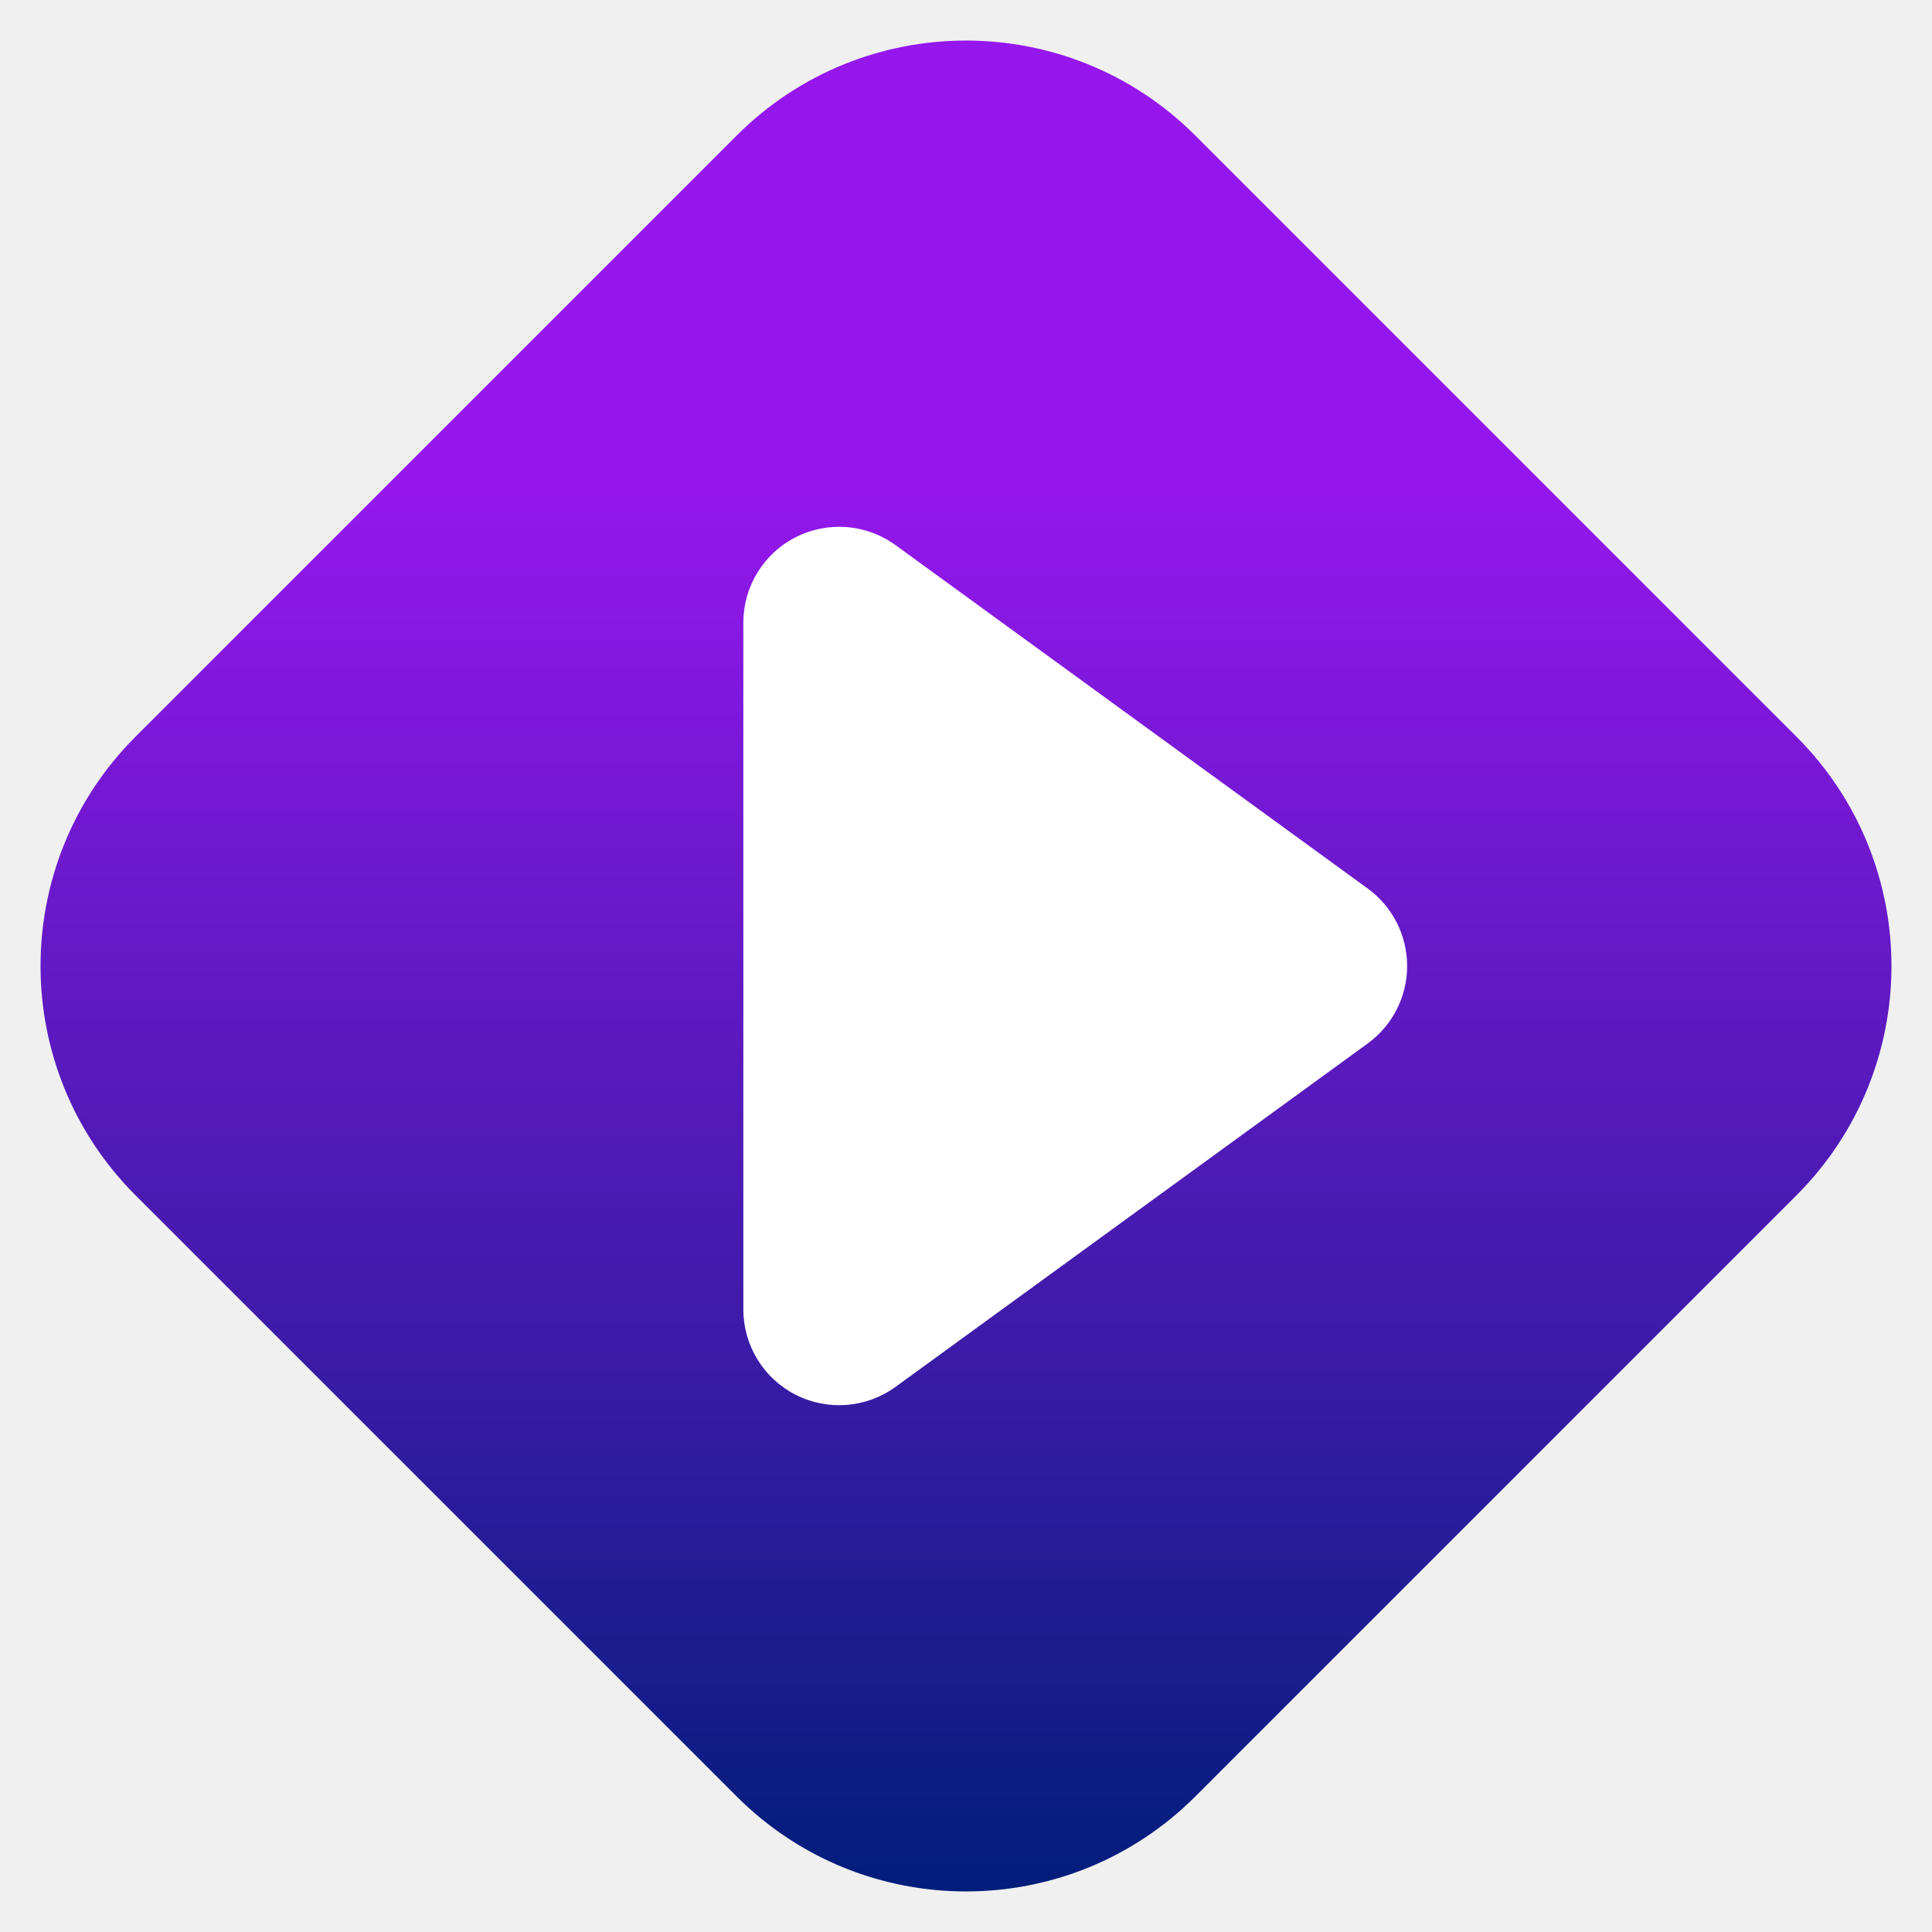
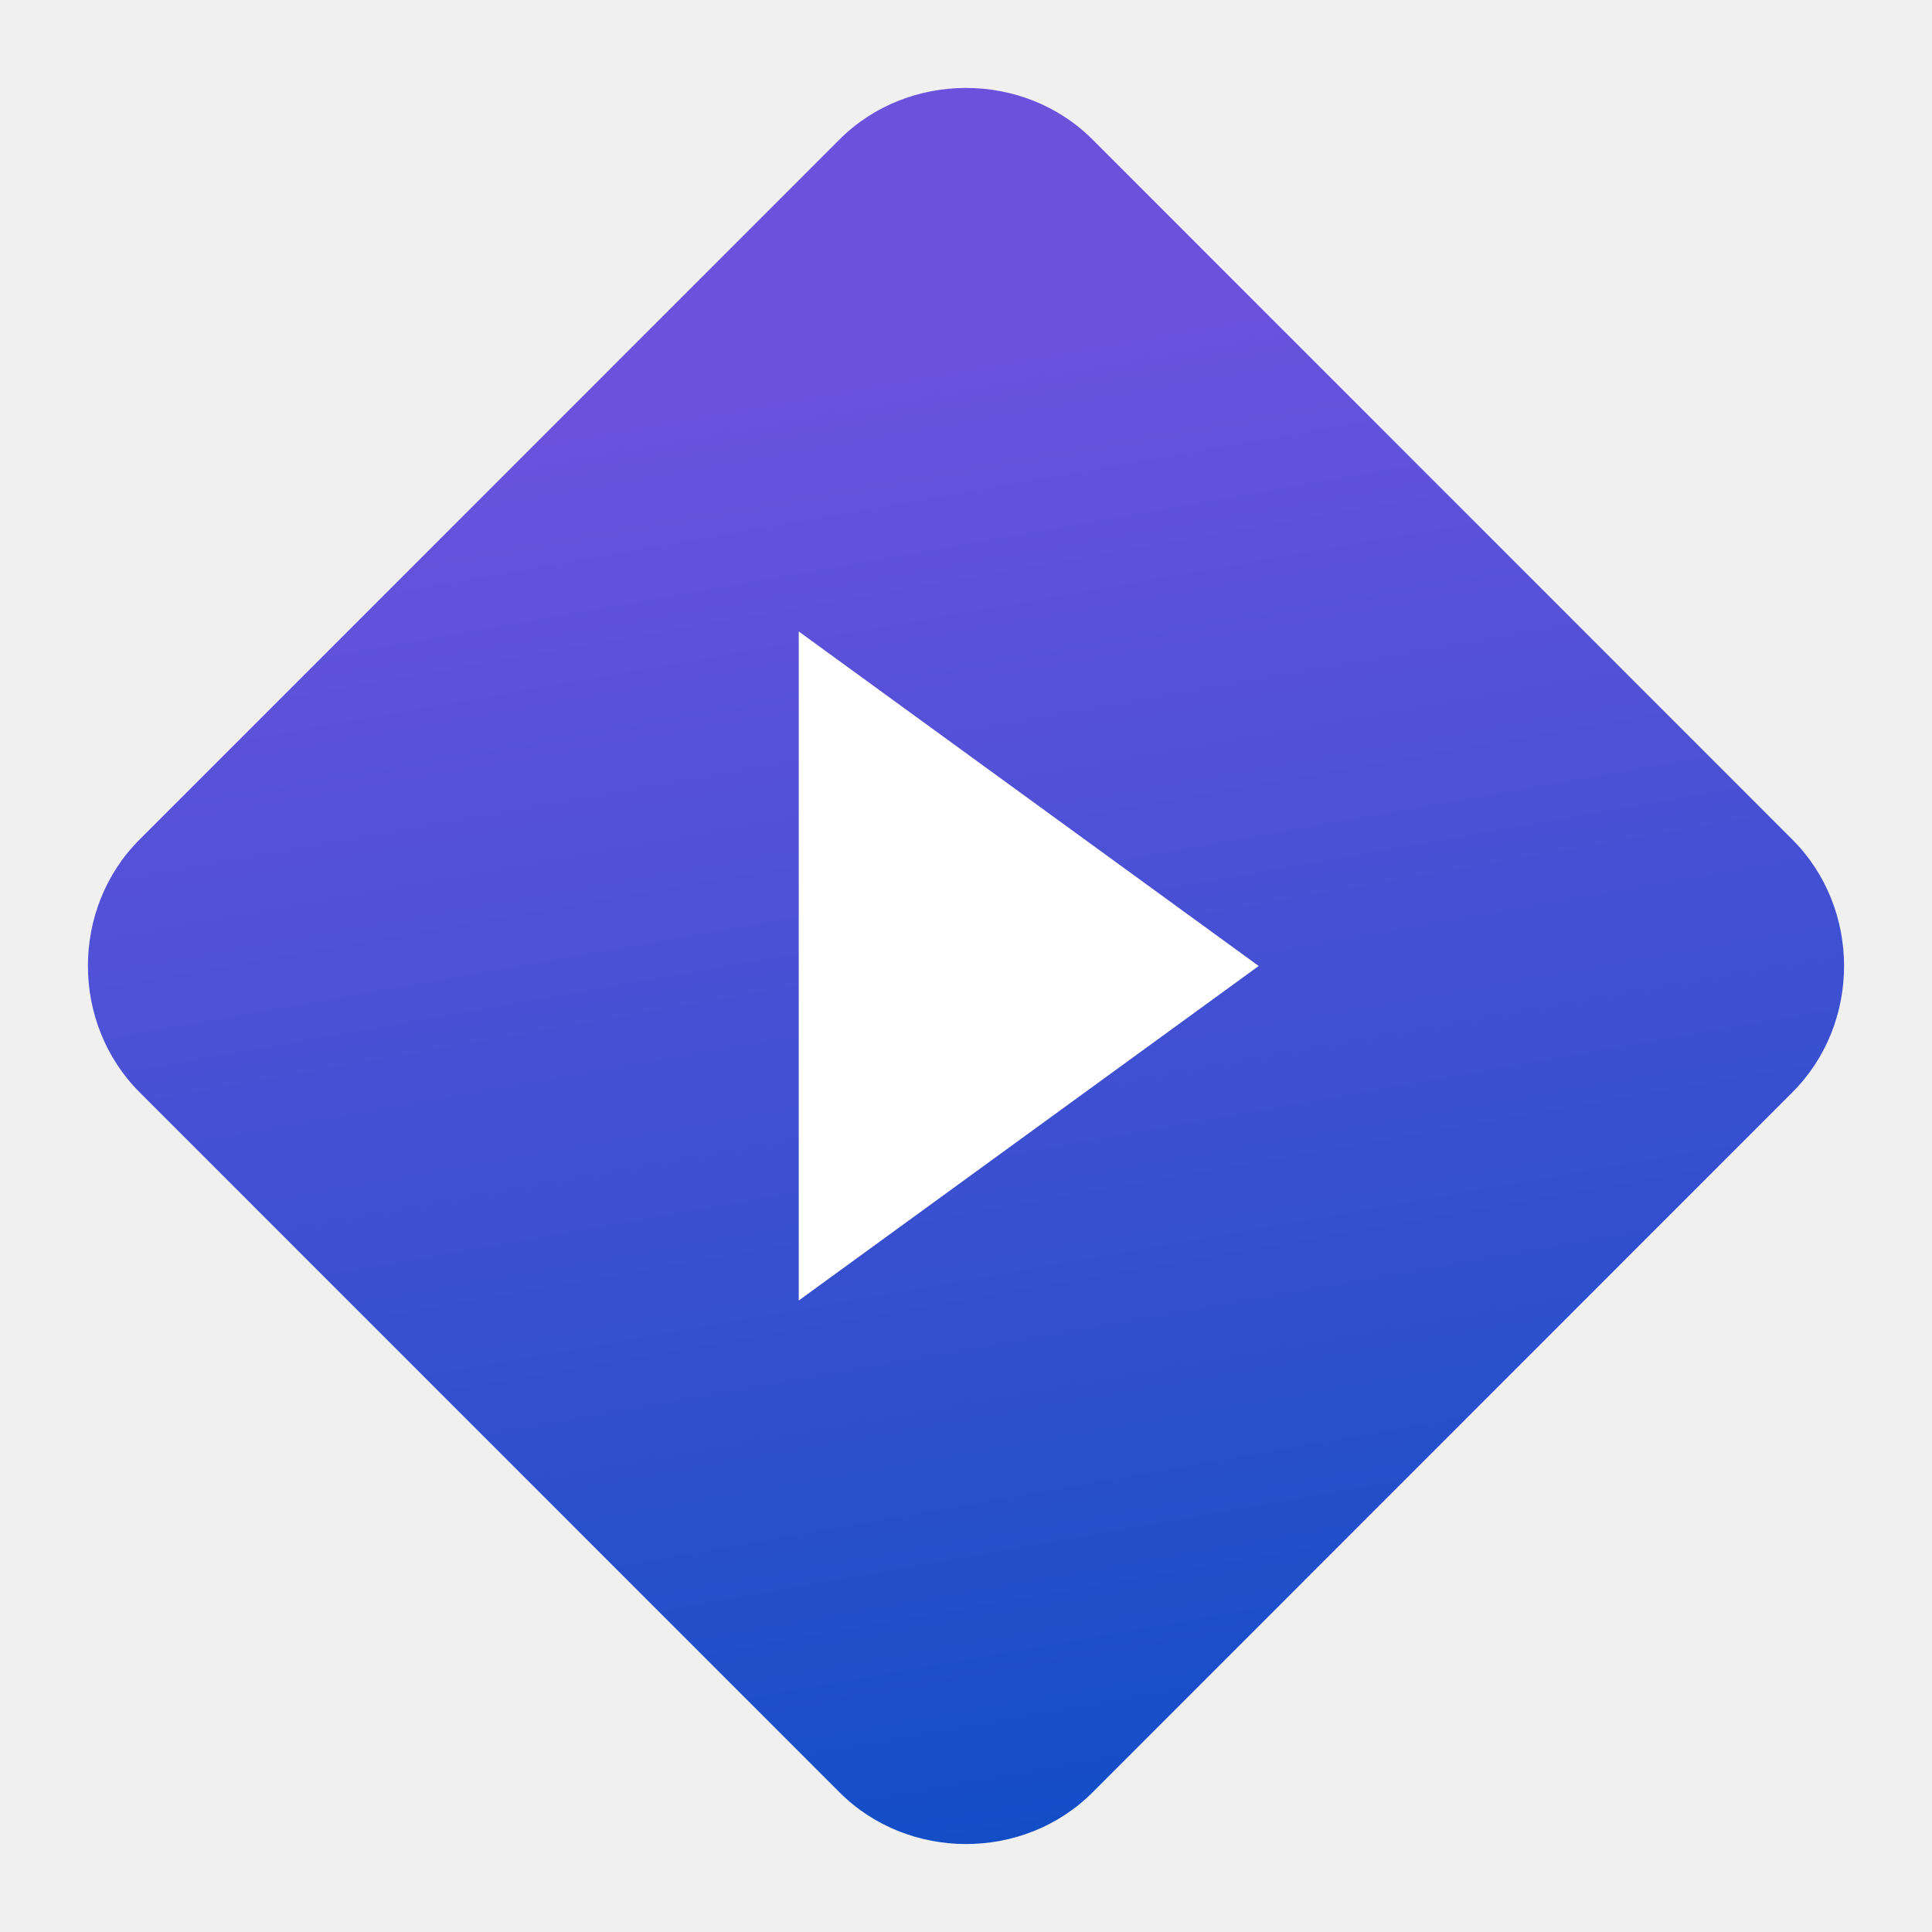
- <svg xmlns="http://www.w3.org/2000/svg" clip-rule="evenodd" fill-rule="evenodd" stroke-linejoin="round" stroke-miterlimit="2" viewBox="0 0 48 48">
-   <linearGradient id="a" x2="1" gradientTransform="matrix(0 -35.0368 35.0368 0 24 46.9927)" gradientUnits="userSpaceOnUse">
-     <stop stop-color="#021d7b" offset="0" />
-     <stop stop-color="#9617ed" offset="1" />
+ <svg xmlns="http://www.w3.org/2000/svg" xmlns:xlink="http://www.w3.org/1999/xlink" width="12.7mm" height="12.7mm" viewBox="0 0 12.7 12.7" version="1.1" id="svg1" xml:space="preserve">
+   <defs id="defs1">
+     <linearGradient id="linearGradient6-6">
+       <stop style="stop-color:#6a52dd;stop-opacity:1;" offset="0.162" id="stop6-0" />
+       <stop style="stop-color:#134ec7;stop-opacity:1;" offset="1" id="stop7-6" />
+     </linearGradient>
+     <linearGradient xlink:href="#linearGradient6-6" id="linearGradient7-2" x1="20.015" y1="1.402" x2="27.985" y2="46.599" gradientUnits="userSpaceOnUse" />
+   </defs>
+   <linearGradient id="a" x2="1" gradientTransform="matrix(0,-9.582282,9.582282,0,406.0587,11.14399)" gradientUnits="userSpaceOnUse">
+     <stop stop-color="#566069" offset="0" id="stop1" />
+     <stop stop-color="#6c7884" offset="1" id="stop2" />
  </linearGradient>
-   <path d="m1.007 24c0-2.062.787-4.124 2.36-5.697l14.936-14.936c3.147-3.146 8.247-3.146 11.394 0l14.936 14.936c1.573 1.573 2.36 3.635 2.36 5.697s-.787 4.124-2.36 5.697l-14.936 14.936c-3.147 3.146-8.247 3.146-11.394 0l-14.936-14.936c-1.573-1.573-2.36-3.635-2.36-5.697z" fill="url(#a)" />
-   <path d="m33.98 22.075c.616.448.98 1.163.98 1.925s-.364 1.477-.98 1.925c-3.09 2.247-8.223 5.98-11.731 8.532-.725.526-1.683.602-2.481.196-.797-.406-1.3-1.226-1.3-2.121 0-4.808 0-12.256 0-17.064 0-.895.503-1.715 1.3-2.121.798-.406 1.756-.33 2.481.196 3.508 2.552 8.641 6.285 11.731 8.532z" fill="#fff" fill-rule="nonzero" />
+   <g id="layer1" transform="translate(-227.2103,-1.389931)">
+     <g fill-rule="nonzero" id="g3" transform="matrix(0.2515308,0,0,0.2515308,227.5236,1.703127)" style="clip-rule:evenodd;stroke-linejoin:round;stroke-miterlimit:2">
+       <path d="m 24,1.053 c -1.202,0 -2.406,0.447 -3.305,1.346 L 2.4,20.698 c -0.9,0.899 -1.349,2.101 -1.348,3.303 10e-4,1.2 0.452,2.4 1.35,3.299 L 20.697,45.598 c 1.797,1.797 4.81,1.799 6.607,0.002 L 45.597,27.301 c 0.899,-0.899 1.35,-2.099 1.35,-3.301 0,-1.202 -0.451,-2.404 -1.35,-3.303 L 27.304,2.399 c -0.899,-0.899 -2.103,-1.346 -3.305,-1.346 z" style="opacity:1;fill:url(#linearGradient7-2);stroke-width:1.002" id="path6" />
+       <path d="m 31.649,24 -12.02,8.742 V 15.258 Z" fill="#ffffff" id="path3" />
+     </g>
+   </g>
</svg>
